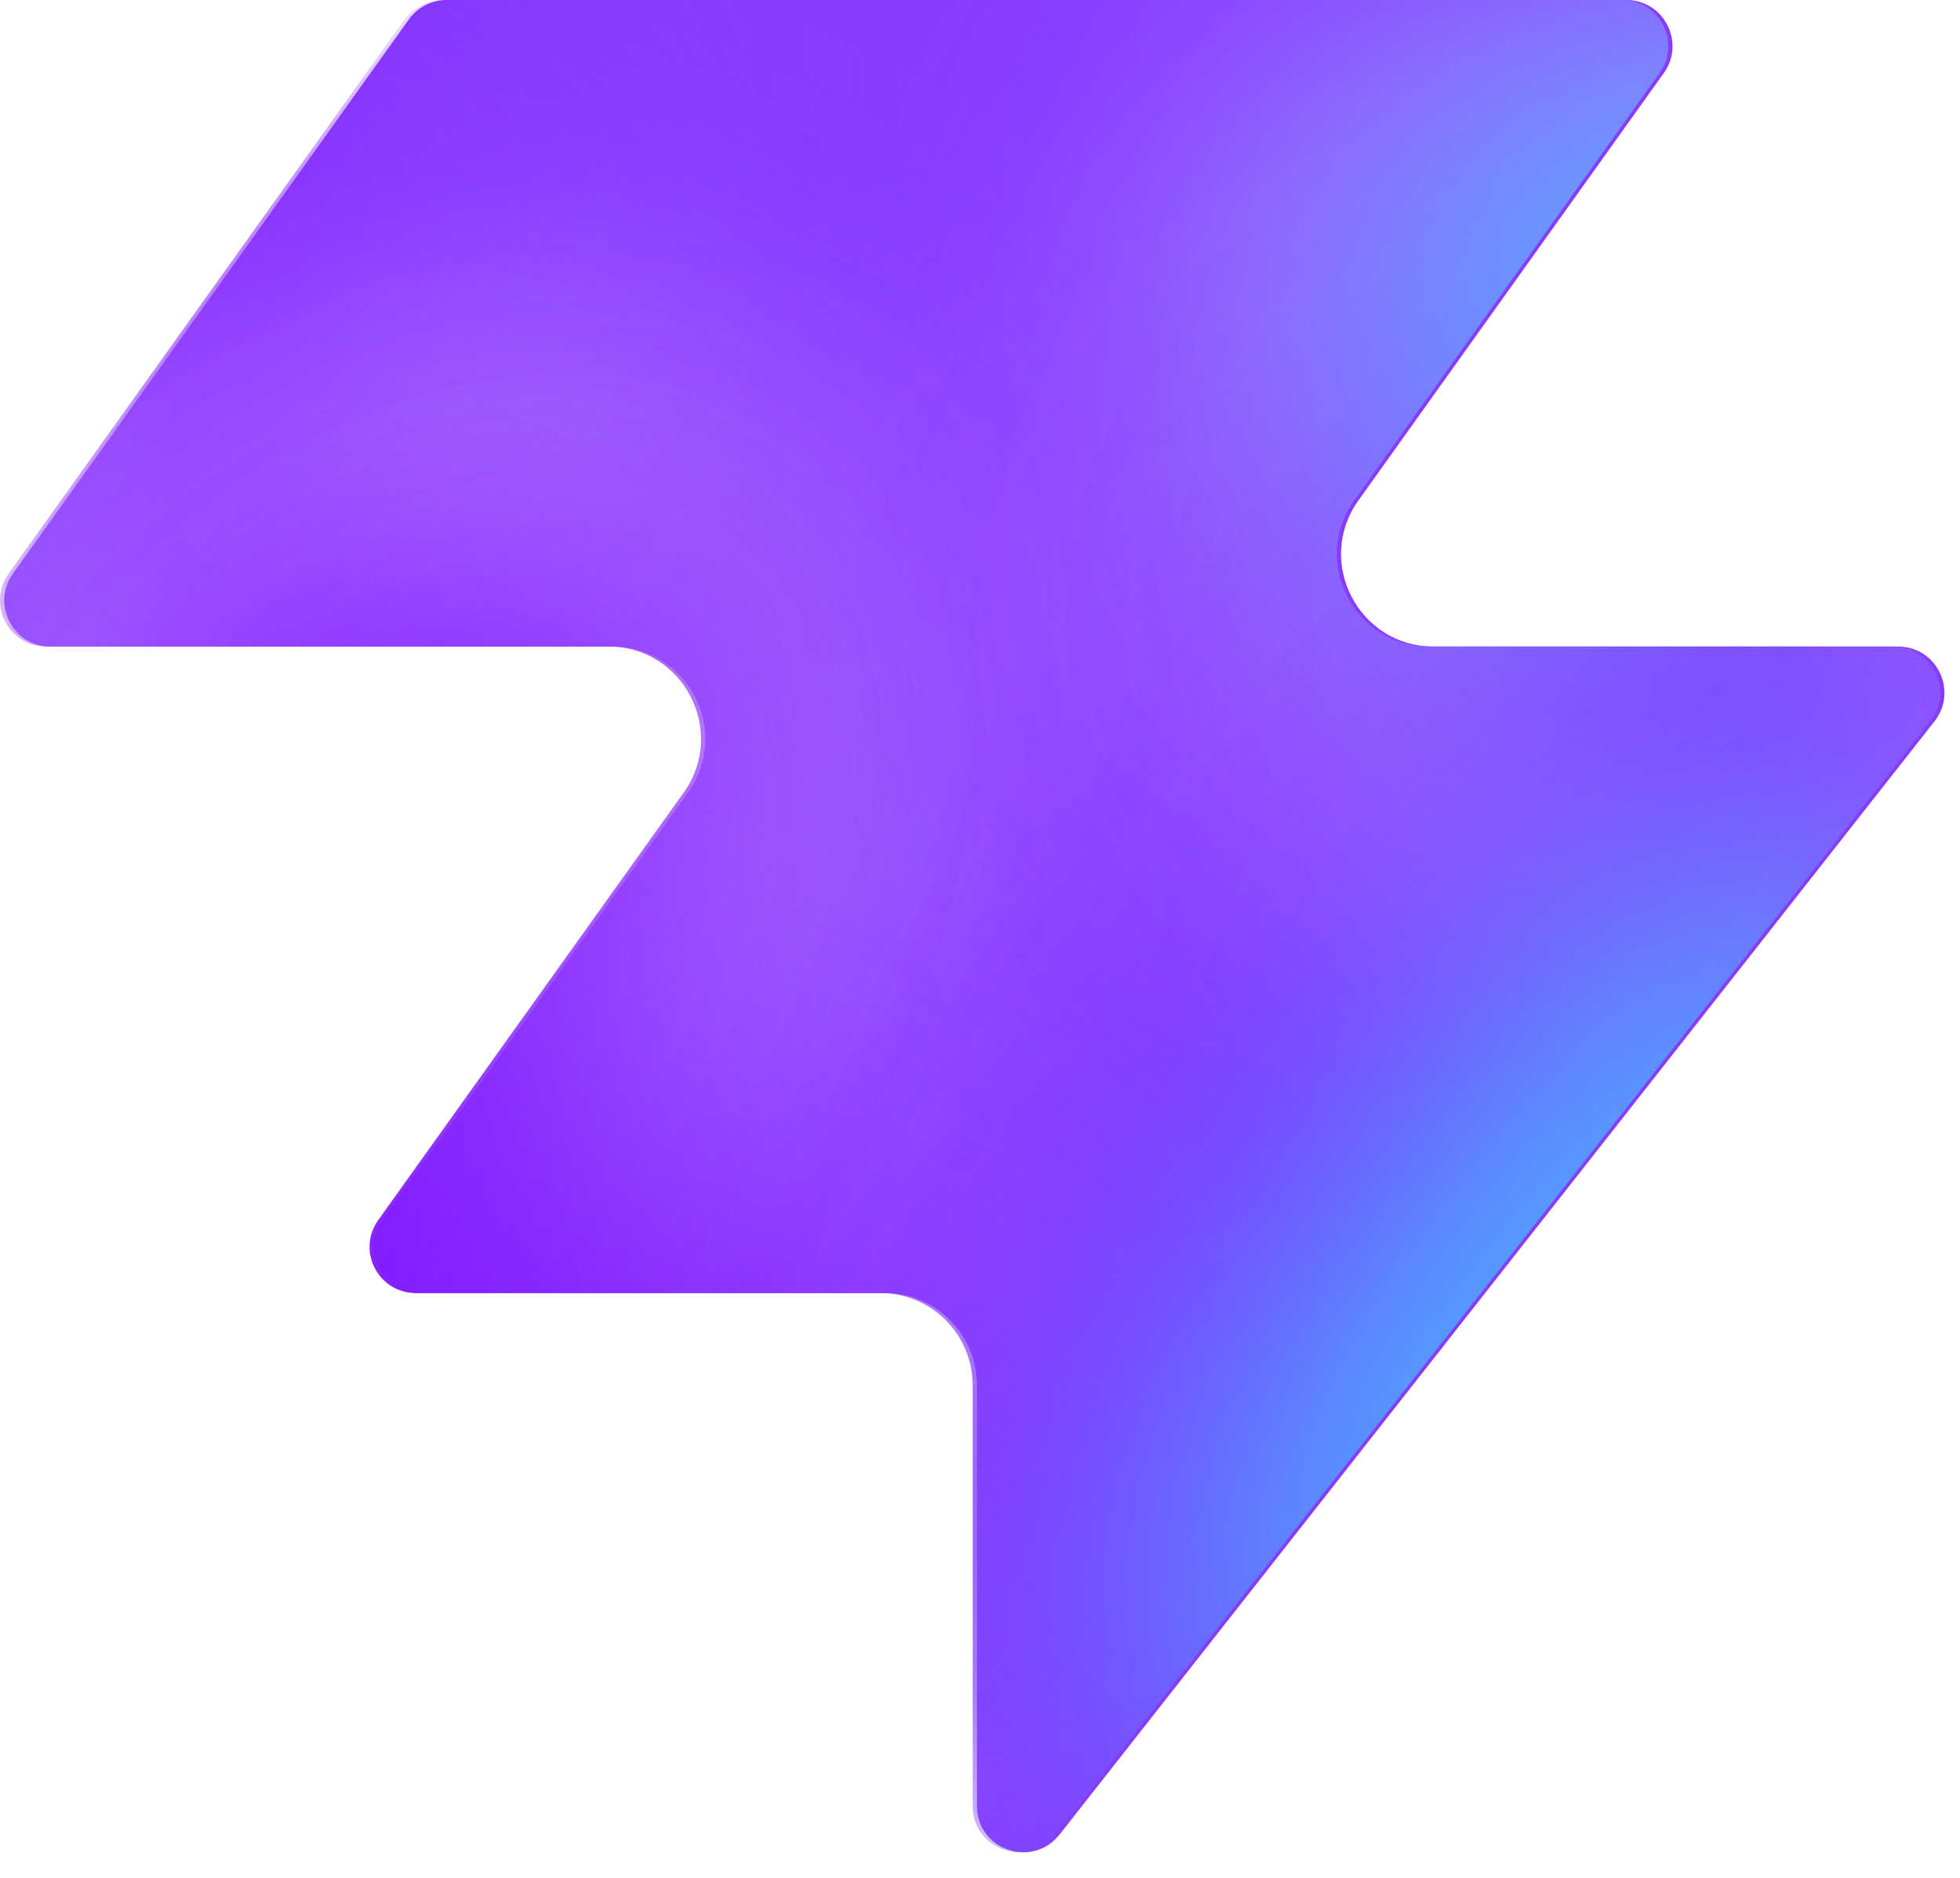
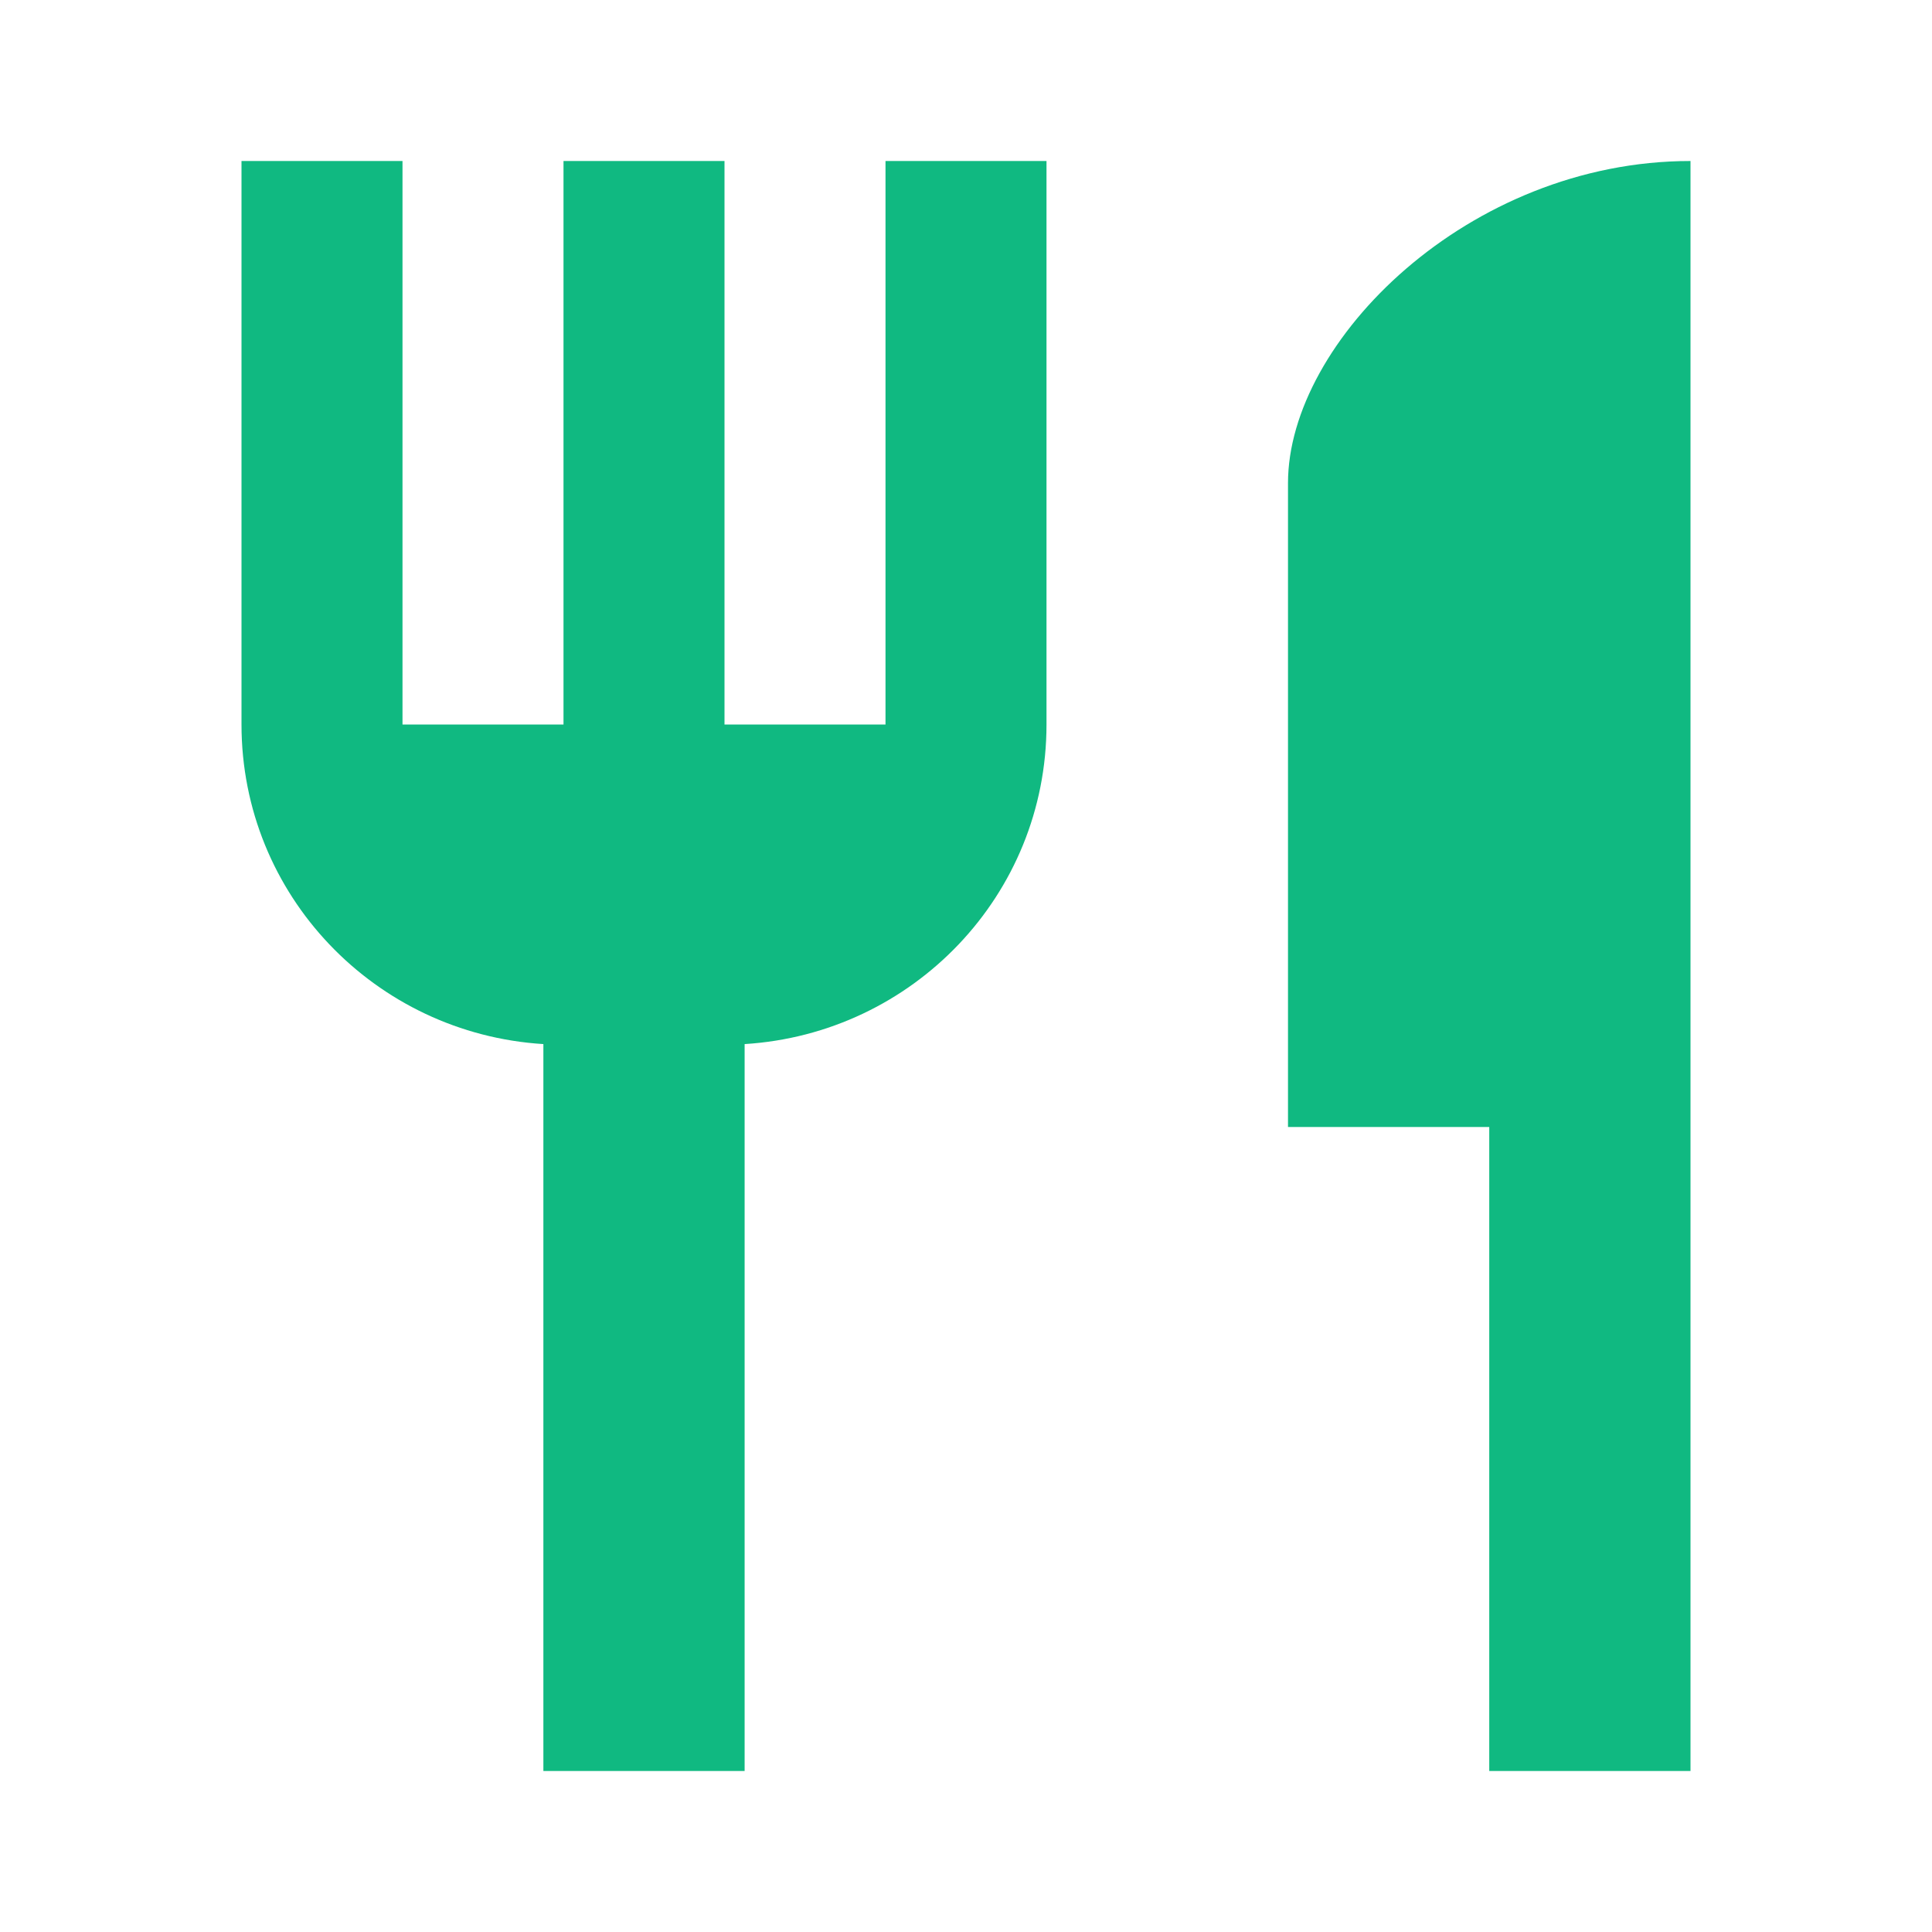
- <svg xmlns="http://www.w3.org/2000/svg" width="48" height="46" fill="none" viewBox="0 0 48 46">
-   <path fill="#863bff" d="M25.946 44.938c-.664.845-2.021.375-2.021-.698V33.937a2.26 2.26 0 0 0-2.262-2.262H10.287c-.92 0-1.456-1.04-.92-1.788l7.48-10.471c1.07-1.497 0-3.578-1.842-3.578H1.237c-.92 0-1.456-1.04-.92-1.788L10.013.474c.214-.297.556-.474.92-.474h28.894c.92 0 1.456 1.04.92 1.788l-7.48 10.471c-1.07 1.498 0 3.579 1.842 3.579h11.377c.943 0 1.473 1.088.89 1.83L25.947 44.94z" style="fill:#863bff;fill:color(display-p3 .525 .23 1);fill-opacity:1" />
-   <mask id="a" width="48" height="46" x="0" y="0" maskUnits="userSpaceOnUse" style="mask-type:alpha">
-     <path fill="#000" d="M25.842 44.938c-.664.844-2.021.375-2.021-.698V33.937a2.26 2.26 0 0 0-2.262-2.262H10.183c-.92 0-1.456-1.04-.92-1.788l7.48-10.471c1.07-1.498 0-3.579-1.842-3.579H1.133c-.92 0-1.456-1.04-.92-1.787L9.91.473c.214-.297.556-.474.92-.474h28.894c.92 0 1.456 1.04.92 1.788l-7.48 10.471c-1.07 1.498 0 3.578 1.842 3.578h11.377c.943 0 1.473 1.088.89 1.832L25.843 44.94z" style="fill:#000;fill-opacity:1" />
-   </mask>
-   <g mask="url(#a)">
-     <g filter="url(#b)">
-       <ellipse cx="5.508" cy="14.704" fill="#ede6ff" rx="5.508" ry="14.704" style="fill:#ede6ff;fill:color(display-p3 .927 .903 1);fill-opacity:1" transform="matrix(.00324 1 1 -.00324 -4.47 31.516)" />
-     </g>
-     <g filter="url(#c)">
-       <ellipse cx="10.399" cy="29.851" fill="#ede6ff" rx="10.399" ry="29.851" style="fill:#ede6ff;fill:color(display-p3 .927 .903 1);fill-opacity:1" transform="matrix(.00324 1 1 -.00324 -39.328 7.883)" />
-     </g>
-     <g filter="url(#d)">
-       <ellipse cx="5.508" cy="30.487" fill="#7e14ff" rx="5.508" ry="30.487" style="fill:#7e14ff;fill:color(display-p3 .492 .077 1);fill-opacity:1" transform="rotate(89.814 -25.913 -14.639)scale(1 -1)" />
-     </g>
-     <g filter="url(#e)">
-       <ellipse cx="5.508" cy="30.599" fill="#7e14ff" rx="5.508" ry="30.599" style="fill:#7e14ff;fill:color(display-p3 .492 .077 1);fill-opacity:1" transform="rotate(89.814 -32.644 -3.334)scale(1 -1)" />
-     </g>
-     <g filter="url(#f)">
-       <ellipse cx="5.508" cy="30.599" fill="#7e14ff" rx="5.508" ry="30.599" style="fill:#7e14ff;fill:color(display-p3 .492 .077 1);fill-opacity:1" transform="matrix(.00324 1 1 -.00324 -34.34 30.47)" />
-     </g>
-     <g filter="url(#g)">
-       <ellipse cx="14.072" cy="22.078" fill="#ede6ff" rx="14.072" ry="22.078" style="fill:#ede6ff;fill:color(display-p3 .927 .903 1);fill-opacity:1" transform="rotate(93.35 24.506 48.493)scale(-1 1)" />
-     </g>
-     <g filter="url(#h)">
-       <ellipse cx="3.47" cy="21.501" fill="#7e14ff" rx="3.47" ry="21.501" style="fill:#7e14ff;fill:color(display-p3 .492 .077 1);fill-opacity:1" transform="rotate(89.009 28.708 47.59)scale(-1 1)" />
-     </g>
-     <g filter="url(#i)">
-       <ellipse cx="3.47" cy="21.501" fill="#7e14ff" rx="3.47" ry="21.501" style="fill:#7e14ff;fill:color(display-p3 .492 .077 1);fill-opacity:1" transform="rotate(89.009 28.708 47.59)scale(-1 1)" />
-     </g>
-     <g filter="url(#j)">
-       <ellipse cx=".387" cy="8.972" fill="#7e14ff" rx="4.407" ry="29.108" style="fill:#7e14ff;fill:color(display-p3 .492 .077 1);fill-opacity:1" transform="rotate(39.51 .387 8.972)" />
-     </g>
-     <g filter="url(#k)">
-       <ellipse cx="47.523" cy="-6.092" fill="#7e14ff" rx="4.407" ry="29.108" style="fill:#7e14ff;fill:color(display-p3 .492 .077 1);fill-opacity:1" transform="rotate(37.892 47.523 -6.092)" />
-     </g>
-     <g filter="url(#l)">
-       <ellipse cx="41.412" cy="6.333" fill="#47bfff" rx="5.971" ry="9.665" style="fill:#47bfff;fill:color(display-p3 .28 .748 1);fill-opacity:1" transform="rotate(37.892 41.412 6.333)" />
-     </g>
-     <g filter="url(#m)">
-       <ellipse cx="-1.879" cy="38.332" fill="#7e14ff" rx="4.407" ry="29.108" style="fill:#7e14ff;fill:color(display-p3 .492 .077 1);fill-opacity:1" transform="rotate(37.892 -1.88 38.332)" />
-     </g>
-     <g filter="url(#n)">
-       <ellipse cx="-1.879" cy="38.332" fill="#7e14ff" rx="4.407" ry="29.108" style="fill:#7e14ff;fill:color(display-p3 .492 .077 1);fill-opacity:1" transform="rotate(37.892 -1.88 38.332)" />
-     </g>
-     <g filter="url(#o)">
-       <ellipse cx="35.651" cy="29.907" fill="#7e14ff" rx="4.407" ry="29.108" style="fill:#7e14ff;fill:color(display-p3 .492 .077 1);fill-opacity:1" transform="rotate(37.892 35.651 29.907)" />
-     </g>
-     <g filter="url(#p)">
-       <ellipse cx="38.418" cy="32.4" fill="#47bfff" rx="5.971" ry="15.297" style="fill:#47bfff;fill:color(display-p3 .28 .748 1);fill-opacity:1" transform="rotate(37.892 38.418 32.4)" />
-     </g>
-   </g>
-   <defs>
-     <filter id="b" width="60.045" height="41.654" x="-19.77" y="16.149" color-interpolation-filters="sRGB" filterUnits="userSpaceOnUse">
-       <feFlood flood-opacity="0" result="BackgroundImageFix" />
-       <feBlend in="SourceGraphic" in2="BackgroundImageFix" result="shape" />
-       <feGaussianBlur result="effect1_foregroundBlur_2002_17158" stdDeviation="7.659" />
-     </filter>
-     <filter id="c" width="90.34" height="51.437" x="-54.613" y="-7.533" color-interpolation-filters="sRGB" filterUnits="userSpaceOnUse">
-       <feFlood flood-opacity="0" result="BackgroundImageFix" />
-       <feBlend in="SourceGraphic" in2="BackgroundImageFix" result="shape" />
-       <feGaussianBlur result="effect1_foregroundBlur_2002_17158" stdDeviation="7.659" />
-     </filter>
-     <filter id="d" width="79.355" height="29.4" x="-49.64" y="2.03" color-interpolation-filters="sRGB" filterUnits="userSpaceOnUse">
-       <feFlood flood-opacity="0" result="BackgroundImageFix" />
-       <feBlend in="SourceGraphic" in2="BackgroundImageFix" result="shape" />
-       <feGaussianBlur result="effect1_foregroundBlur_2002_17158" stdDeviation="4.596" />
-     </filter>
-     <filter id="e" width="79.579" height="29.4" x="-45.045" y="20.029" color-interpolation-filters="sRGB" filterUnits="userSpaceOnUse">
-       <feFlood flood-opacity="0" result="BackgroundImageFix" />
-       <feBlend in="SourceGraphic" in2="BackgroundImageFix" result="shape" />
-       <feGaussianBlur result="effect1_foregroundBlur_2002_17158" stdDeviation="4.596" />
-     </filter>
-     <filter id="f" width="79.579" height="29.4" x="-43.513" y="21.178" color-interpolation-filters="sRGB" filterUnits="userSpaceOnUse">
-       <feFlood flood-opacity="0" result="BackgroundImageFix" />
-       <feBlend in="SourceGraphic" in2="BackgroundImageFix" result="shape" />
-       <feGaussianBlur result="effect1_foregroundBlur_2002_17158" stdDeviation="4.596" />
-     </filter>
-     <filter id="g" width="74.749" height="58.852" x="15.756" y="-17.901" color-interpolation-filters="sRGB" filterUnits="userSpaceOnUse">
-       <feFlood flood-opacity="0" result="BackgroundImageFix" />
-       <feBlend in="SourceGraphic" in2="BackgroundImageFix" result="shape" />
-       <feGaussianBlur result="effect1_foregroundBlur_2002_17158" stdDeviation="7.659" />
-     </filter>
-     <filter id="h" width="61.377" height="25.362" x="23.548" y="2.284" color-interpolation-filters="sRGB" filterUnits="userSpaceOnUse">
-       <feFlood flood-opacity="0" result="BackgroundImageFix" />
-       <feBlend in="SourceGraphic" in2="BackgroundImageFix" result="shape" />
-       <feGaussianBlur result="effect1_foregroundBlur_2002_17158" stdDeviation="4.596" />
-     </filter>
-     <filter id="i" width="61.377" height="25.362" x="23.548" y="2.284" color-interpolation-filters="sRGB" filterUnits="userSpaceOnUse">
-       <feFlood flood-opacity="0" result="BackgroundImageFix" />
-       <feBlend in="SourceGraphic" in2="BackgroundImageFix" result="shape" />
-       <feGaussianBlur result="effect1_foregroundBlur_2002_17158" stdDeviation="4.596" />
-     </filter>
-     <filter id="j" width="56.045" height="63.649" x="-27.636" y="-22.853" color-interpolation-filters="sRGB" filterUnits="userSpaceOnUse">
-       <feFlood flood-opacity="0" result="BackgroundImageFix" />
-       <feBlend in="SourceGraphic" in2="BackgroundImageFix" result="shape" />
-       <feGaussianBlur result="effect1_foregroundBlur_2002_17158" stdDeviation="4.596" />
-     </filter>
-     <filter id="k" width="54.814" height="64.646" x="20.116" y="-38.415" color-interpolation-filters="sRGB" filterUnits="userSpaceOnUse">
-       <feFlood flood-opacity="0" result="BackgroundImageFix" />
-       <feBlend in="SourceGraphic" in2="BackgroundImageFix" result="shape" />
-       <feGaussianBlur result="effect1_foregroundBlur_2002_17158" stdDeviation="4.596" />
-     </filter>
-     <filter id="l" width="33.541" height="35.313" x="24.641" y="-11.323" color-interpolation-filters="sRGB" filterUnits="userSpaceOnUse">
-       <feFlood flood-opacity="0" result="BackgroundImageFix" />
-       <feBlend in="SourceGraphic" in2="BackgroundImageFix" result="shape" />
-       <feGaussianBlur result="effect1_foregroundBlur_2002_17158" stdDeviation="4.596" />
-     </filter>
-     <filter id="m" width="54.814" height="64.646" x="-29.286" y="6.009" color-interpolation-filters="sRGB" filterUnits="userSpaceOnUse">
-       <feFlood flood-opacity="0" result="BackgroundImageFix" />
-       <feBlend in="SourceGraphic" in2="BackgroundImageFix" result="shape" />
-       <feGaussianBlur result="effect1_foregroundBlur_2002_17158" stdDeviation="4.596" />
-     </filter>
-     <filter id="n" width="54.814" height="64.646" x="-29.286" y="6.009" color-interpolation-filters="sRGB" filterUnits="userSpaceOnUse">
-       <feFlood flood-opacity="0" result="BackgroundImageFix" />
-       <feBlend in="SourceGraphic" in2="BackgroundImageFix" result="shape" />
-       <feGaussianBlur result="effect1_foregroundBlur_2002_17158" stdDeviation="4.596" />
-     </filter>
-     <filter id="o" width="54.814" height="64.646" x="8.244" y="-2.416" color-interpolation-filters="sRGB" filterUnits="userSpaceOnUse">
-       <feFlood flood-opacity="0" result="BackgroundImageFix" />
-       <feBlend in="SourceGraphic" in2="BackgroundImageFix" result="shape" />
-       <feGaussianBlur result="effect1_foregroundBlur_2002_17158" stdDeviation="4.596" />
-     </filter>
-     <filter id="p" width="39.409" height="43.623" x="18.713" y="10.588" color-interpolation-filters="sRGB" filterUnits="userSpaceOnUse">
-       <feFlood flood-opacity="0" result="BackgroundImageFix" />
-       <feBlend in="SourceGraphic" in2="BackgroundImageFix" result="shape" />
-       <feGaussianBlur result="effect1_foregroundBlur_2002_17158" stdDeviation="4.596" />
-     </filter>
-   </defs>
+ <svg xmlns="http://www.w3.org/2000/svg" viewBox="0 0 24 24" width="32" height="32" fill="#10b981">
+   <path d="M11 9H9V2H7v7H5V2H3v7c0 2.12 1.66 3.84 3.75 3.97V22h2.5v-9.03C11.34 12.84 13 11.12 13 9V2h-2v7zm5-3v8h2.5v8H21V2c-2.76 0-5 2.24-5 4z" />
</svg>
